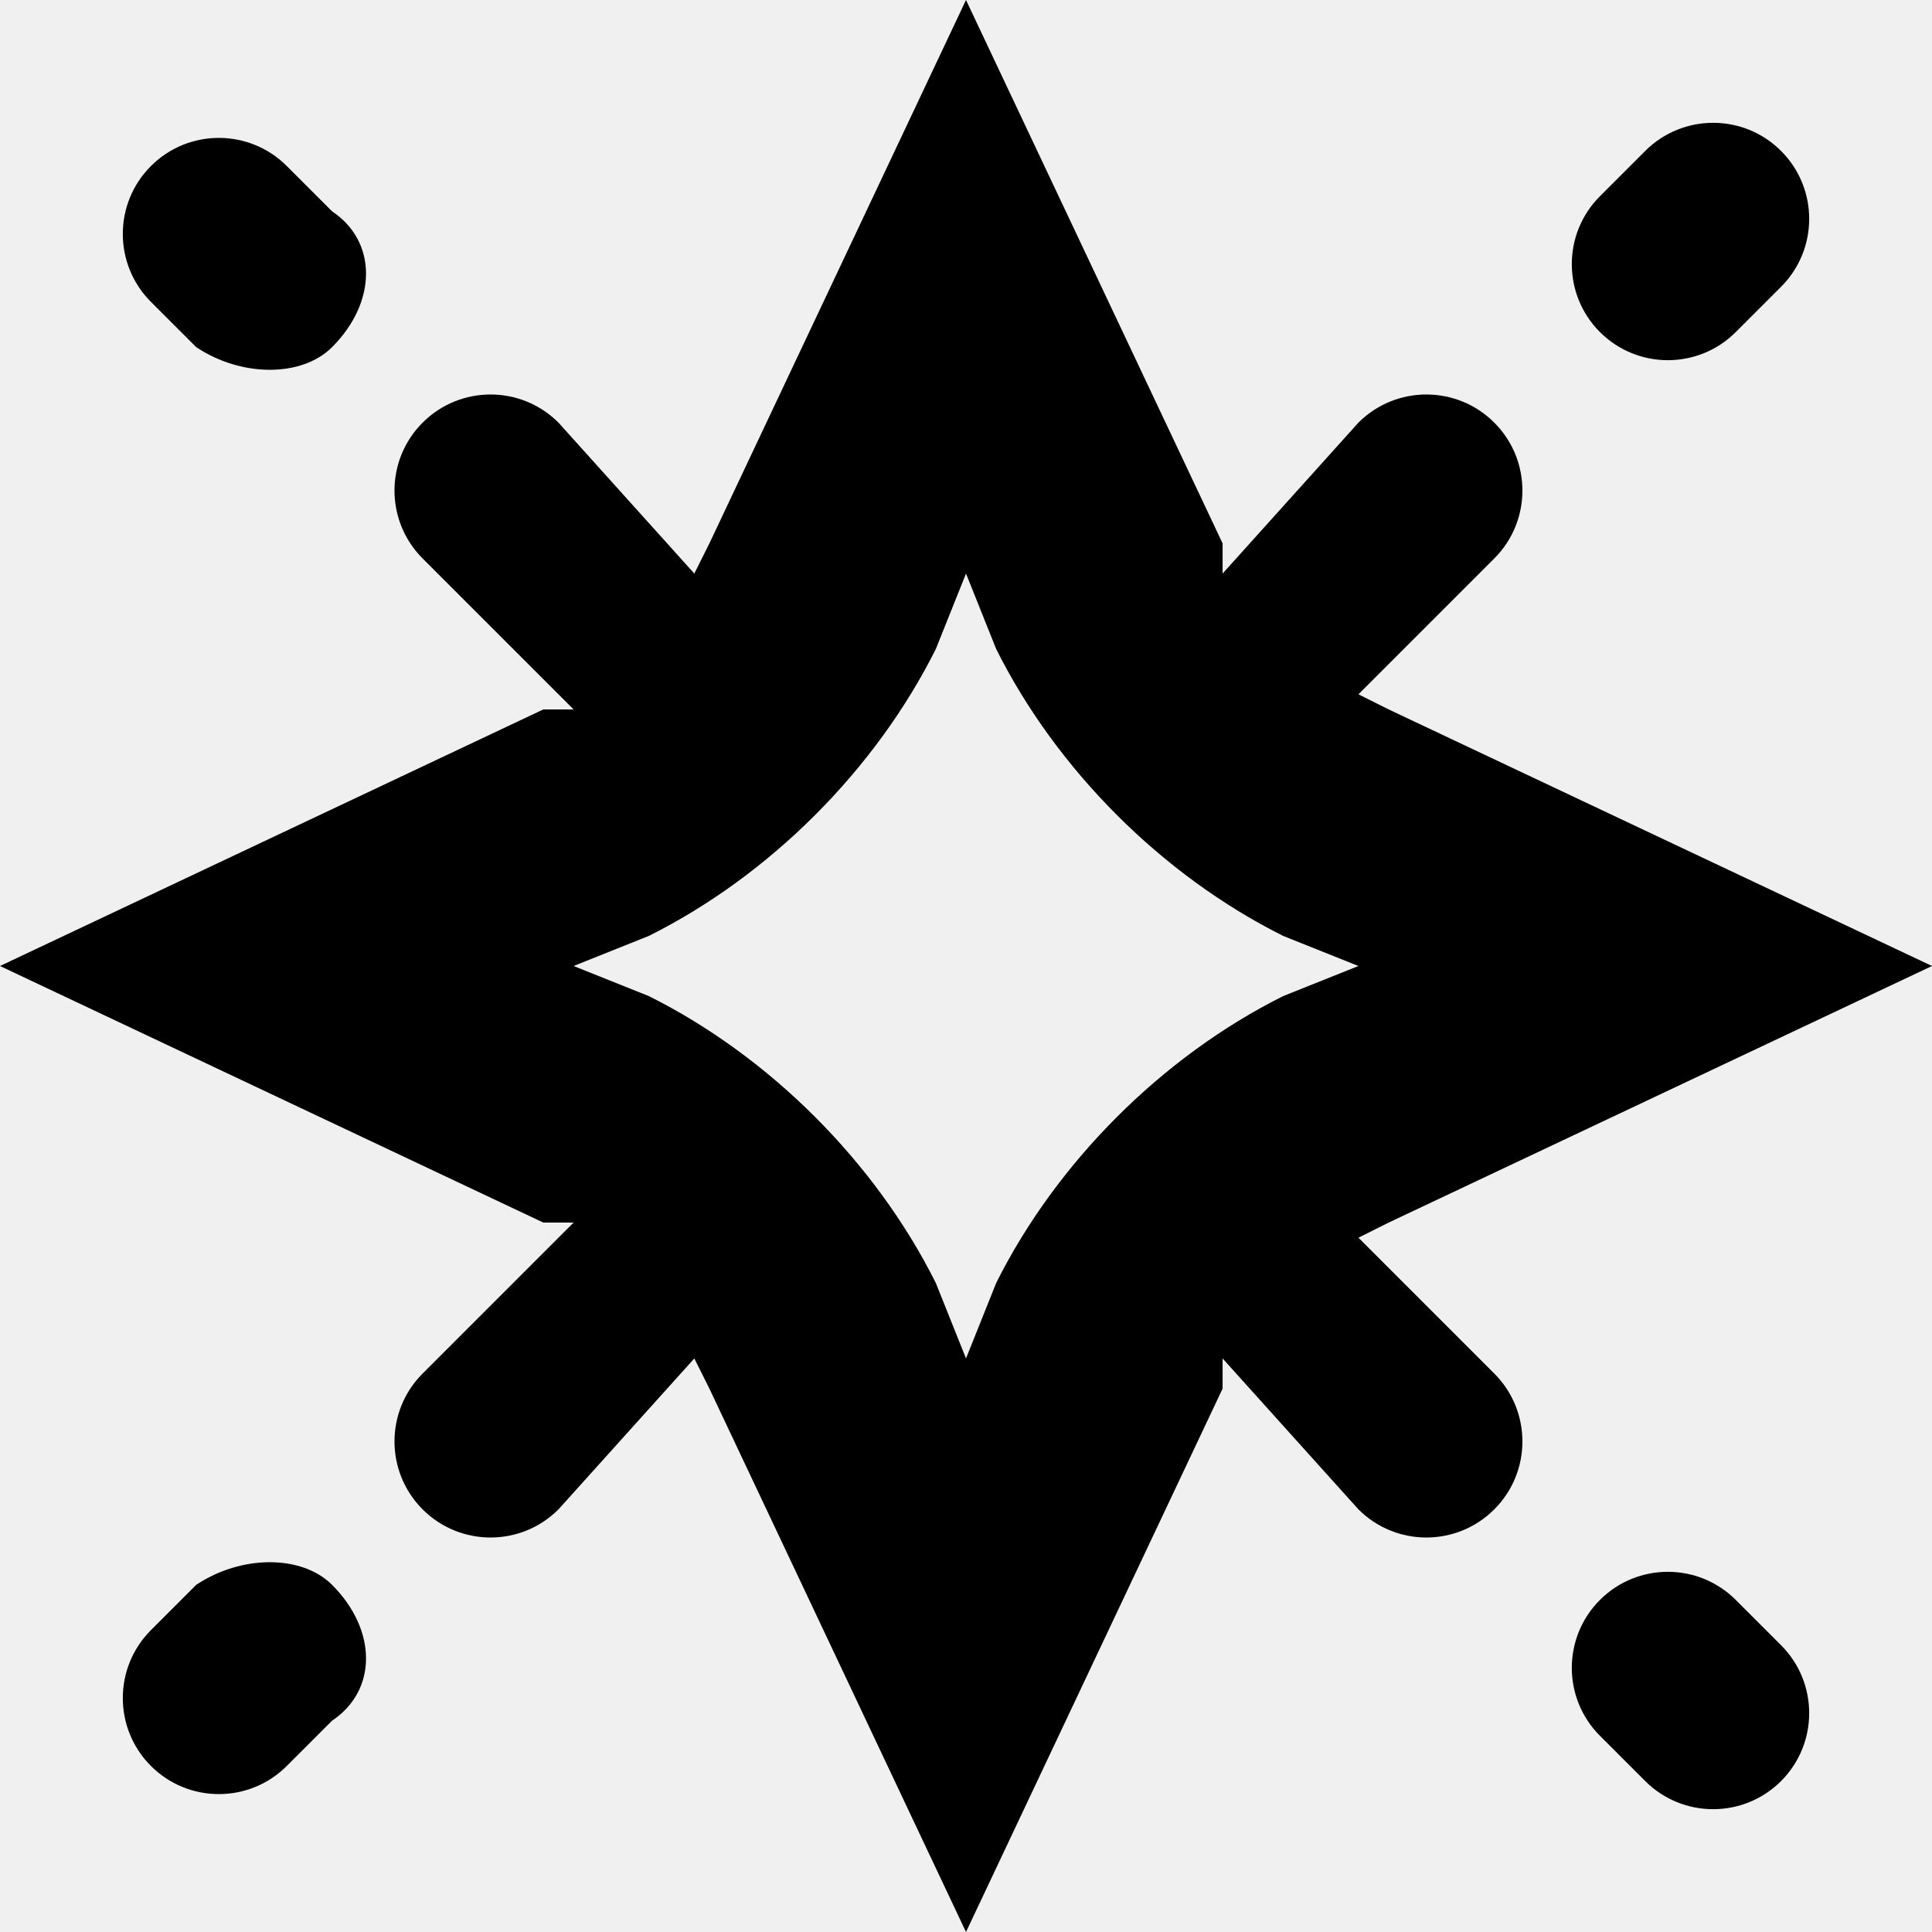
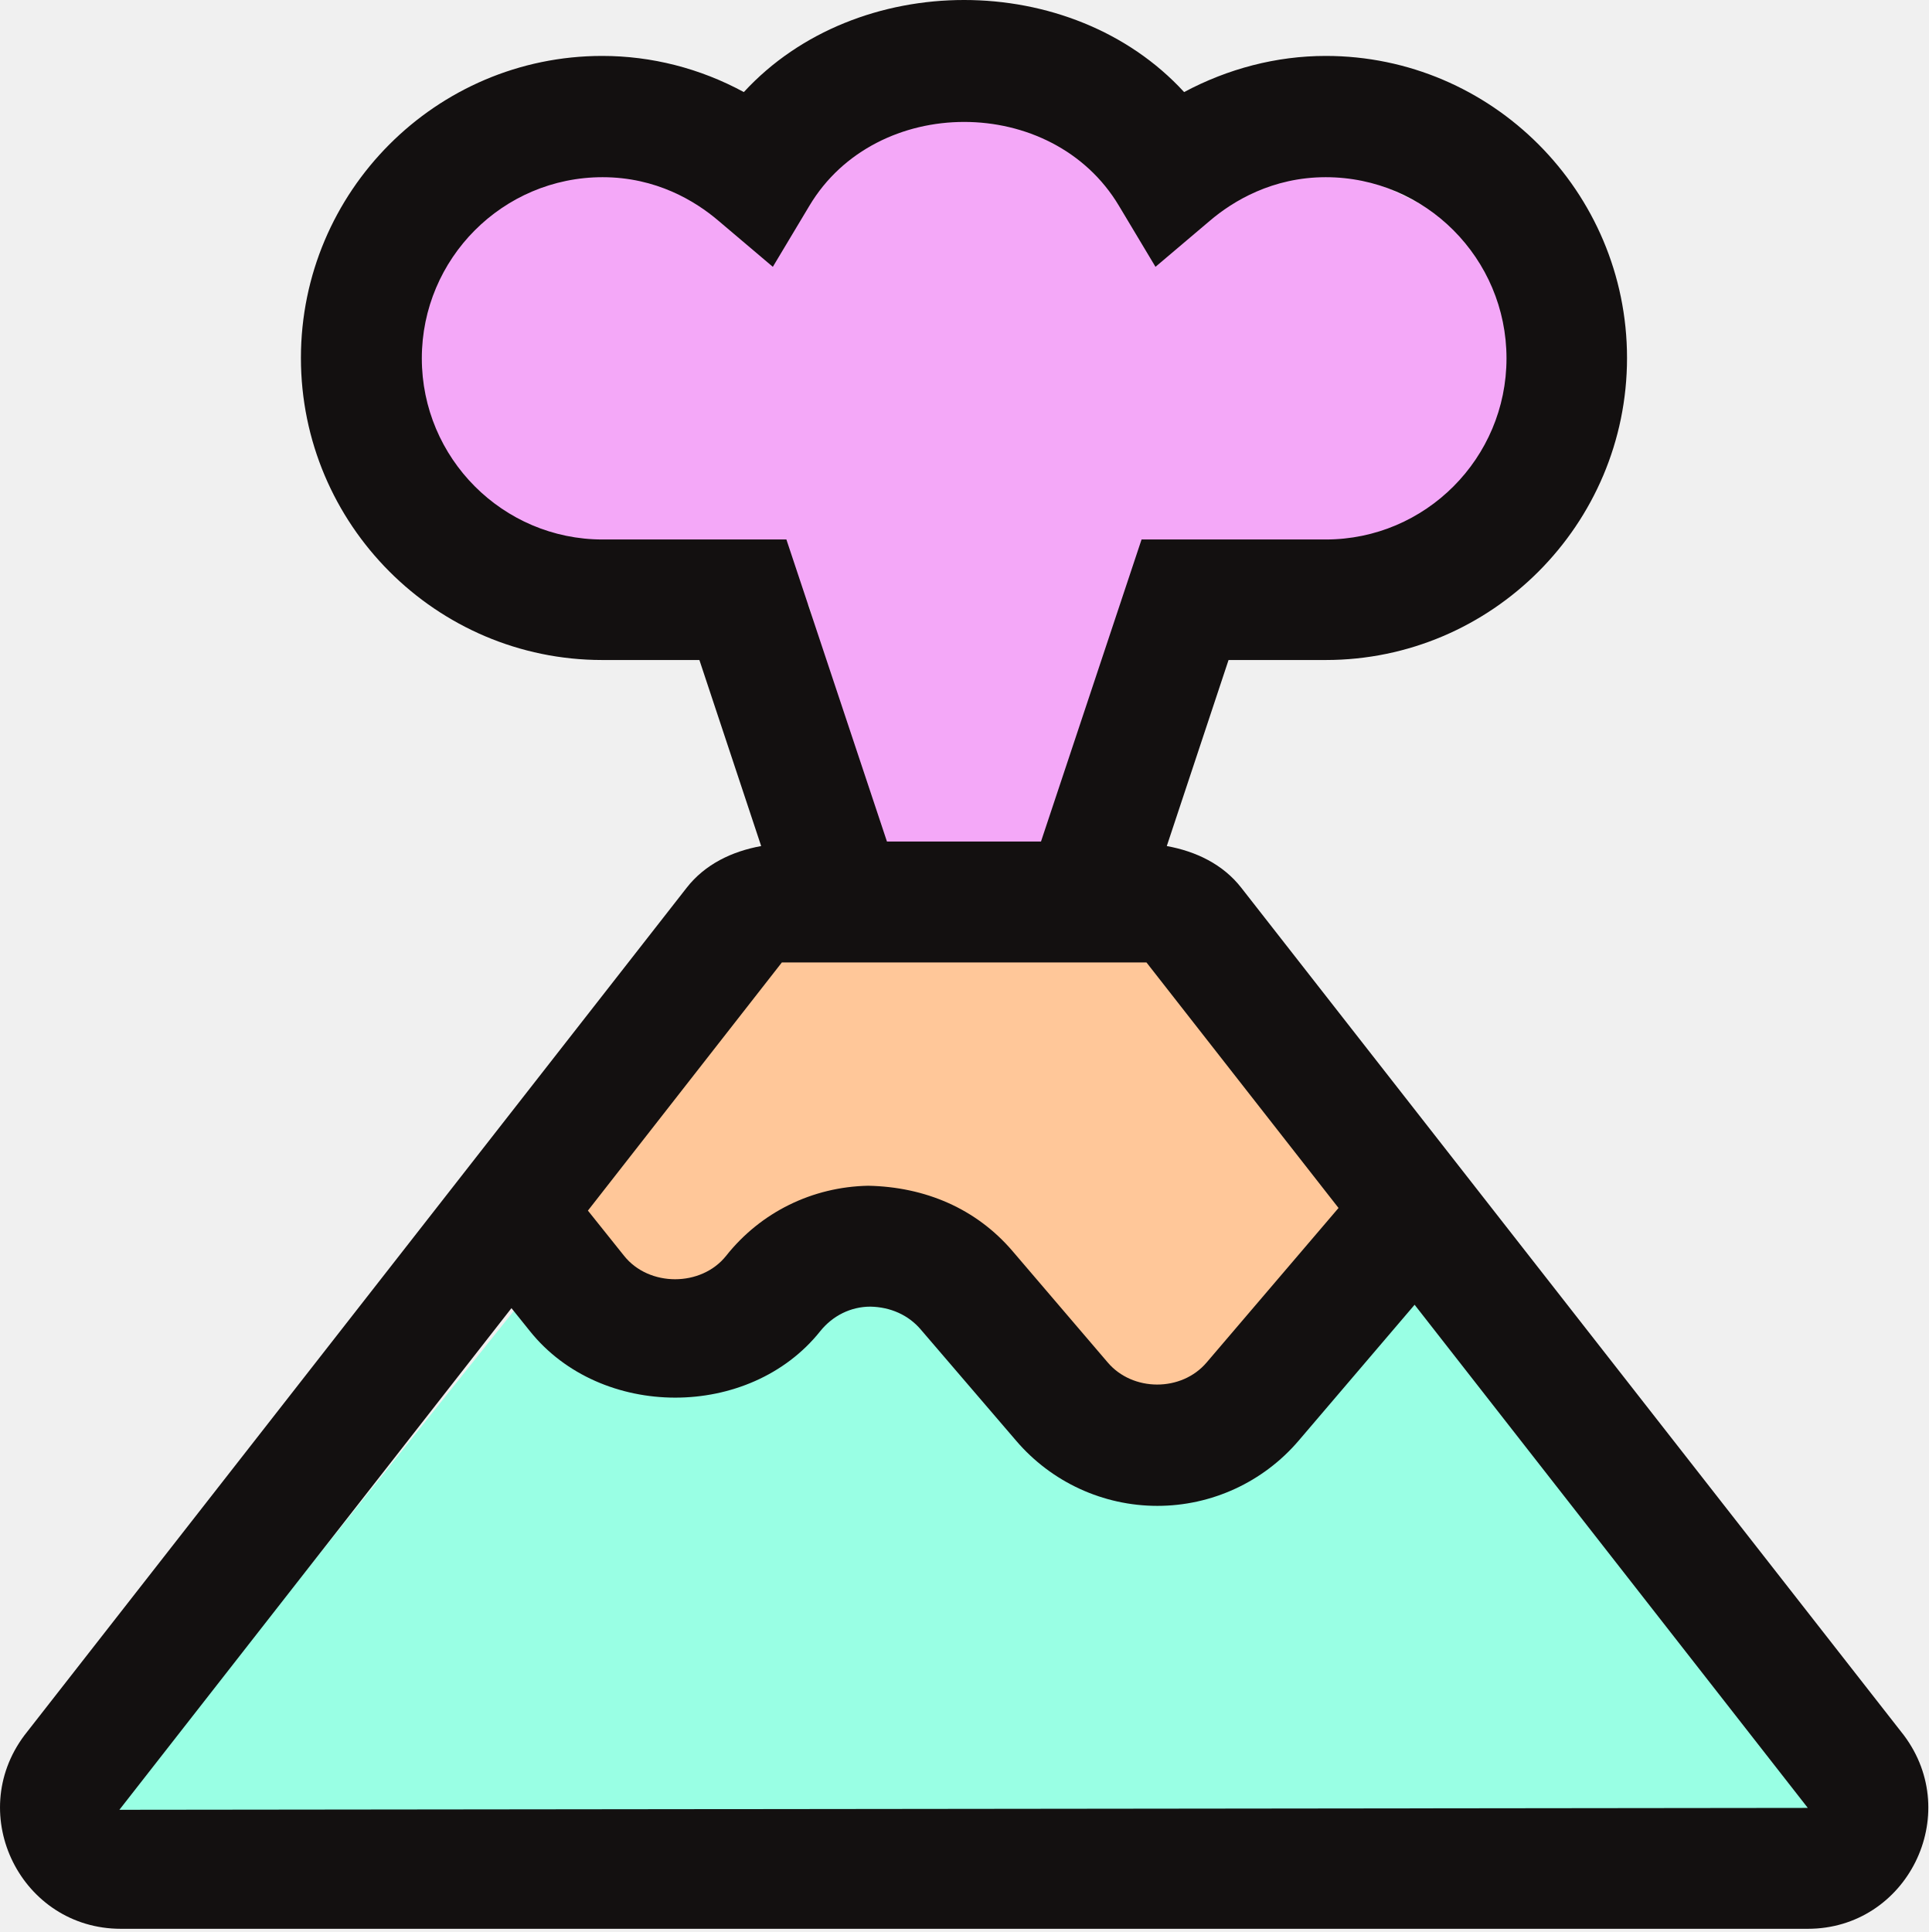
- <svg xmlns="http://www.w3.org/2000/svg" viewBox="0 0 128 128">
-   <path fill-rule="evenodd" d="M81 36 64 0 47 36l-1 2-9-10a6 6 0 0 0-9 9l10 10h-2L0 64l36 17h2L28 91a6 6 0 1 0 9 9l9-10 1 2 17 36 17-36v-2l9 10a6 6 0 1 0 9-9l-9-9 2-1 36-17-36-17-2-1 9-9a6 6 0 1 0-9-9l-9 10v-2Zm-17 2-2 5c-4 8-11 15-19 19l-5 2 5 2c8 4 15 11 19 19l2 5 2-5c4-8 11-15 19-19l5-2-5-2c-8-4-15-11-19-19l-2-5Z" clip-rule="evenodd" />
-   <path d="M118 19a6 6 0 0 0-9-9l-3 3a6 6 0 1 0 9 9l3-3Zm-96 4c-2 2-6 2-9 0l-3-3a6 6 0 1 1 9-9l3 3c3 2 3 6 0 9Zm0 82c-2-2-6-2-9 0l-3 3a6 6 0 1 0 9 9l3-3c3-2 3-6 0-9Zm96 4a6 6 0 0 1-9 9l-3-3a6 6 0 1 1 9-9l3 3Z" />
-   <style>path{fill:#000}@media (prefers-color-scheme:dark){path{fill:#fff}}</style>
+ <svg xmlns="http://www.w3.org/2000/svg" width="100%" height="100%" viewBox="0 0 512 513" version="1.1" xml:space="preserve" style="fill-rule:evenodd;clip-rule:evenodd;stroke-linejoin:round;stroke-miterlimit:2;">
+   <g transform="matrix(1,0,0,1,-1744,-1743.85)">
+     <g transform="matrix(2.51853,0,0,1.24646,1554.65,1717.57)">
+       <ellipse cx="174.879" cy="97.623" rx="63.541" ry="53.656" style="fill:rgb(244,168,248);" />
+     </g>
+     <g transform="matrix(-1,-1.249e-16,1.249e-16,-1,2123.09,2125.01)">
+       <path d="M167.585,231.992L78.482,231.992L100.758,152.906L145.309,152.906L167.585,231.992Z" style="fill:rgb(244,168,248);" />
+     </g>
+     <g transform="matrix(1.06651,0,0,0.794523,1742.36,1877.92)">
+       <path d="M465.136,449.964L21.882,449.964L132.696,263.924L354.323,263.924L465.136,449.964Z" style="fill:rgb(153,255,228);" />
+     </g>
+     <g transform="matrix(1.1966,0.000773899,-0.000602307,0.931284,1796.65,1780.21)">
+       <path d="M265.874,330.544L74.37,330.544L122.246,225.467L217.998,225.467L265.874,330.544Z" style="fill:rgb(255,199,153);" />
+     </g>
+     <g transform="matrix(7.9628e-17,-1.14756,2.01671,1.39938e-16,1191.91,2307.85)">
+       <path d="M210.306,408.39C203.661,412.698 198.267,419.488 198.267,426.853C198.267,434.218 203.661,441.008 210.306,445.316C188.158,445.316 170.177,437.043 170.177,426.853C170.177,416.663 188.158,408.39 210.306,408.39Z" style="fill:rgb(255,199,153);" />
+     </g>
+     <g transform="matrix(1,0,0,1,1744,1744)">
+       <path d="M505.5,460.6L329.6,235.6C324.7,229.3 317.5,225.9 309.8,224.5L326.2,175.1L352,175.1C396.1,175.1 432,139.1 432,94.9C432,50.7 396.1,14.7 352,14.7C338.9,14.7 326,18.1 314.4,24.3C284.5,-8.3 227.5,-8.3 197.5,24.3C185.9,18 173,14.7 159.9,14.7C115.8,14.7 79.9,50.7 79.9,94.9C79.9,139.1 115.8,175.1 159.9,175.1L185.7,175.1L202.1,224.5C194.4,225.9 187.2,229.3 182.3,235.6L6.5,460.6C-9.4,481.8 5.7,512 32.1,512L480,512C506.3,512 521.4,481.8 505.5,460.6ZM160,143.1C133.5,143.1 112,121.5 112,95C112,68.5 133.5,46.9 160,46.9C174.2,46.9 184.6,53.2 190.8,58.5L205.2,70.7L214.9,54.5C232.6,24.8 279.4,24.8 297.1,54.5L306.8,70.7L321.2,58.5C327.4,53.2 337.9,46.9 352,46.9C378.5,46.9 400,68.5 400,95C400,121.5 378.5,143.1 352,143.1L303.1,143.1L276.4,223.3L235.5,223.3L208.8,143.1L160,143.1ZM207.6,255.4L304.4,255.4L355.4,320.6L320.4,361.6C313.7,369.5 300.7,369.4 294.1,361.6L268.8,332C259.2,320.8 245.7,315 230.5,314.7C215.7,315 202,321.7 192.8,333.3C186.2,341.6 172.3,341.6 165.7,333.3L156.1,321.3L207.6,255.4ZM31.7,480.4L135.8,347.2L140.7,353.3C159.5,376.8 199,376.9 217.8,353.3C221.1,349.2 225.9,346.8 231.1,346.8C236.4,346.9 241.2,349 244.5,352.9L269.8,382.4C279.2,393.4 292.9,399.7 307.3,399.7C321.7,399.7 335.4,393.4 344.8,382.4L375.6,346.3L480,479.9L31.7,480.4Z" style="fill:rgb(19,16,16);fill-rule:nonzero;" />
+     </g>
+   </g>
</svg>
